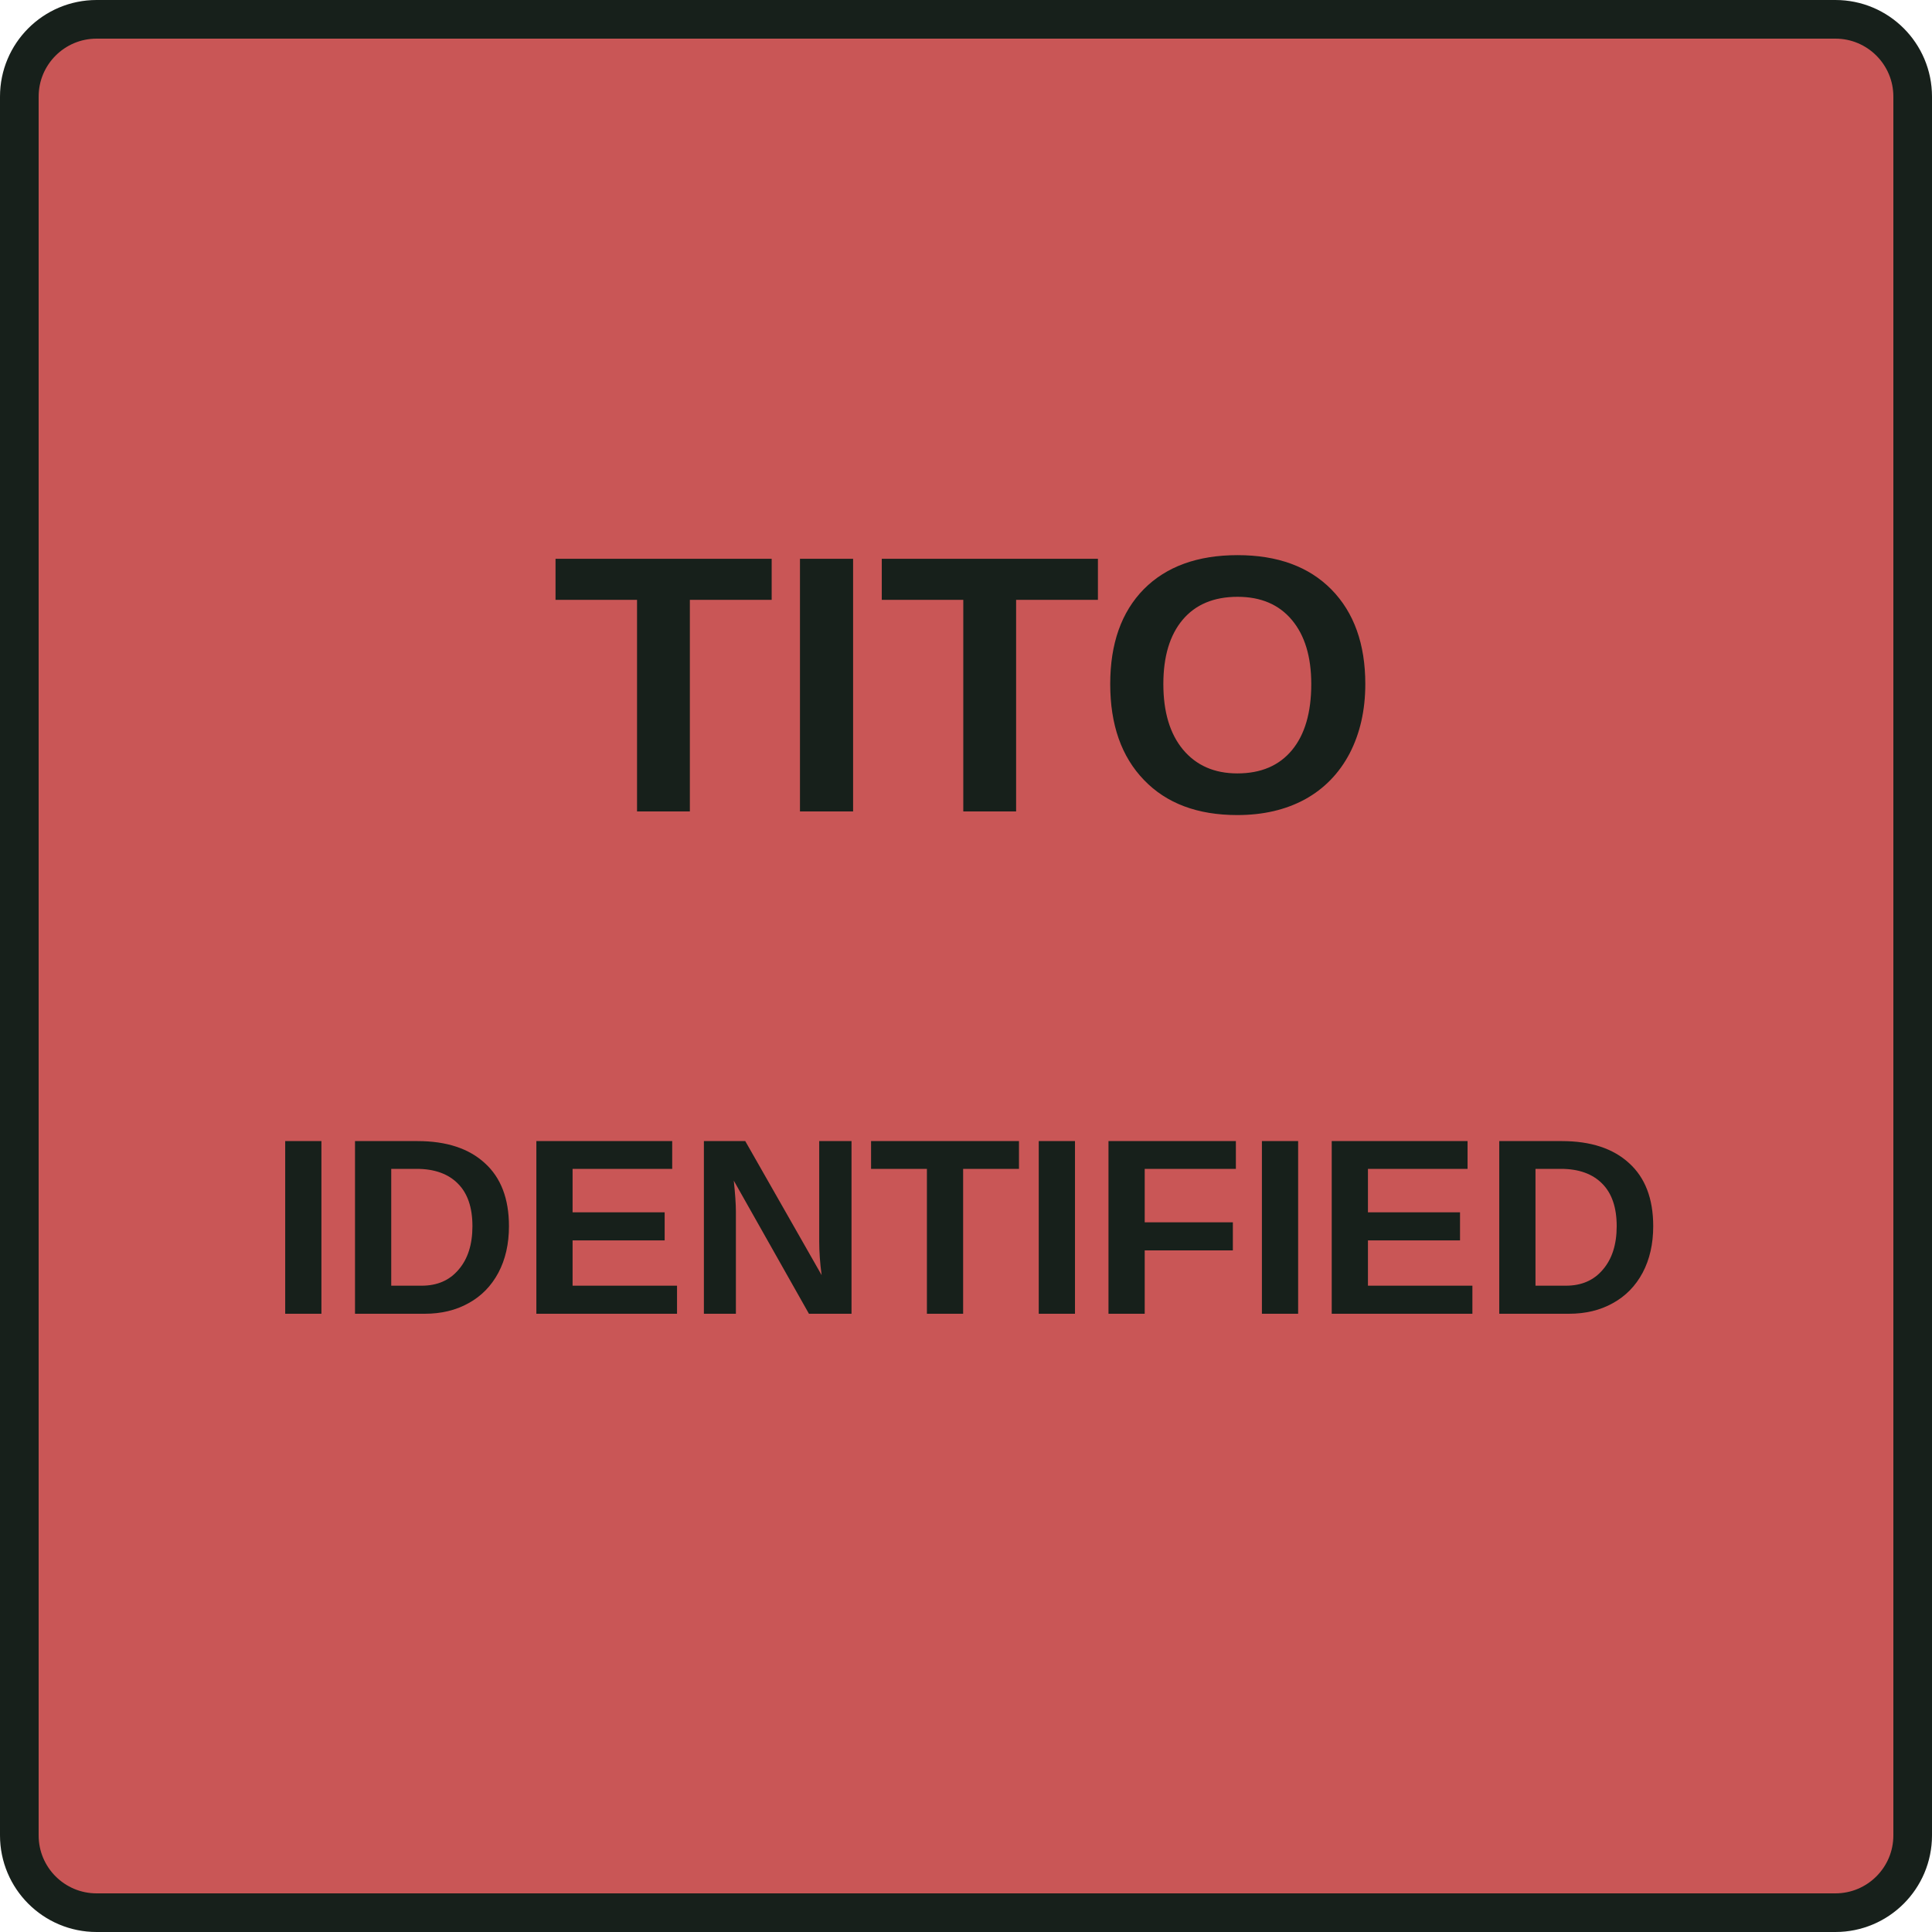
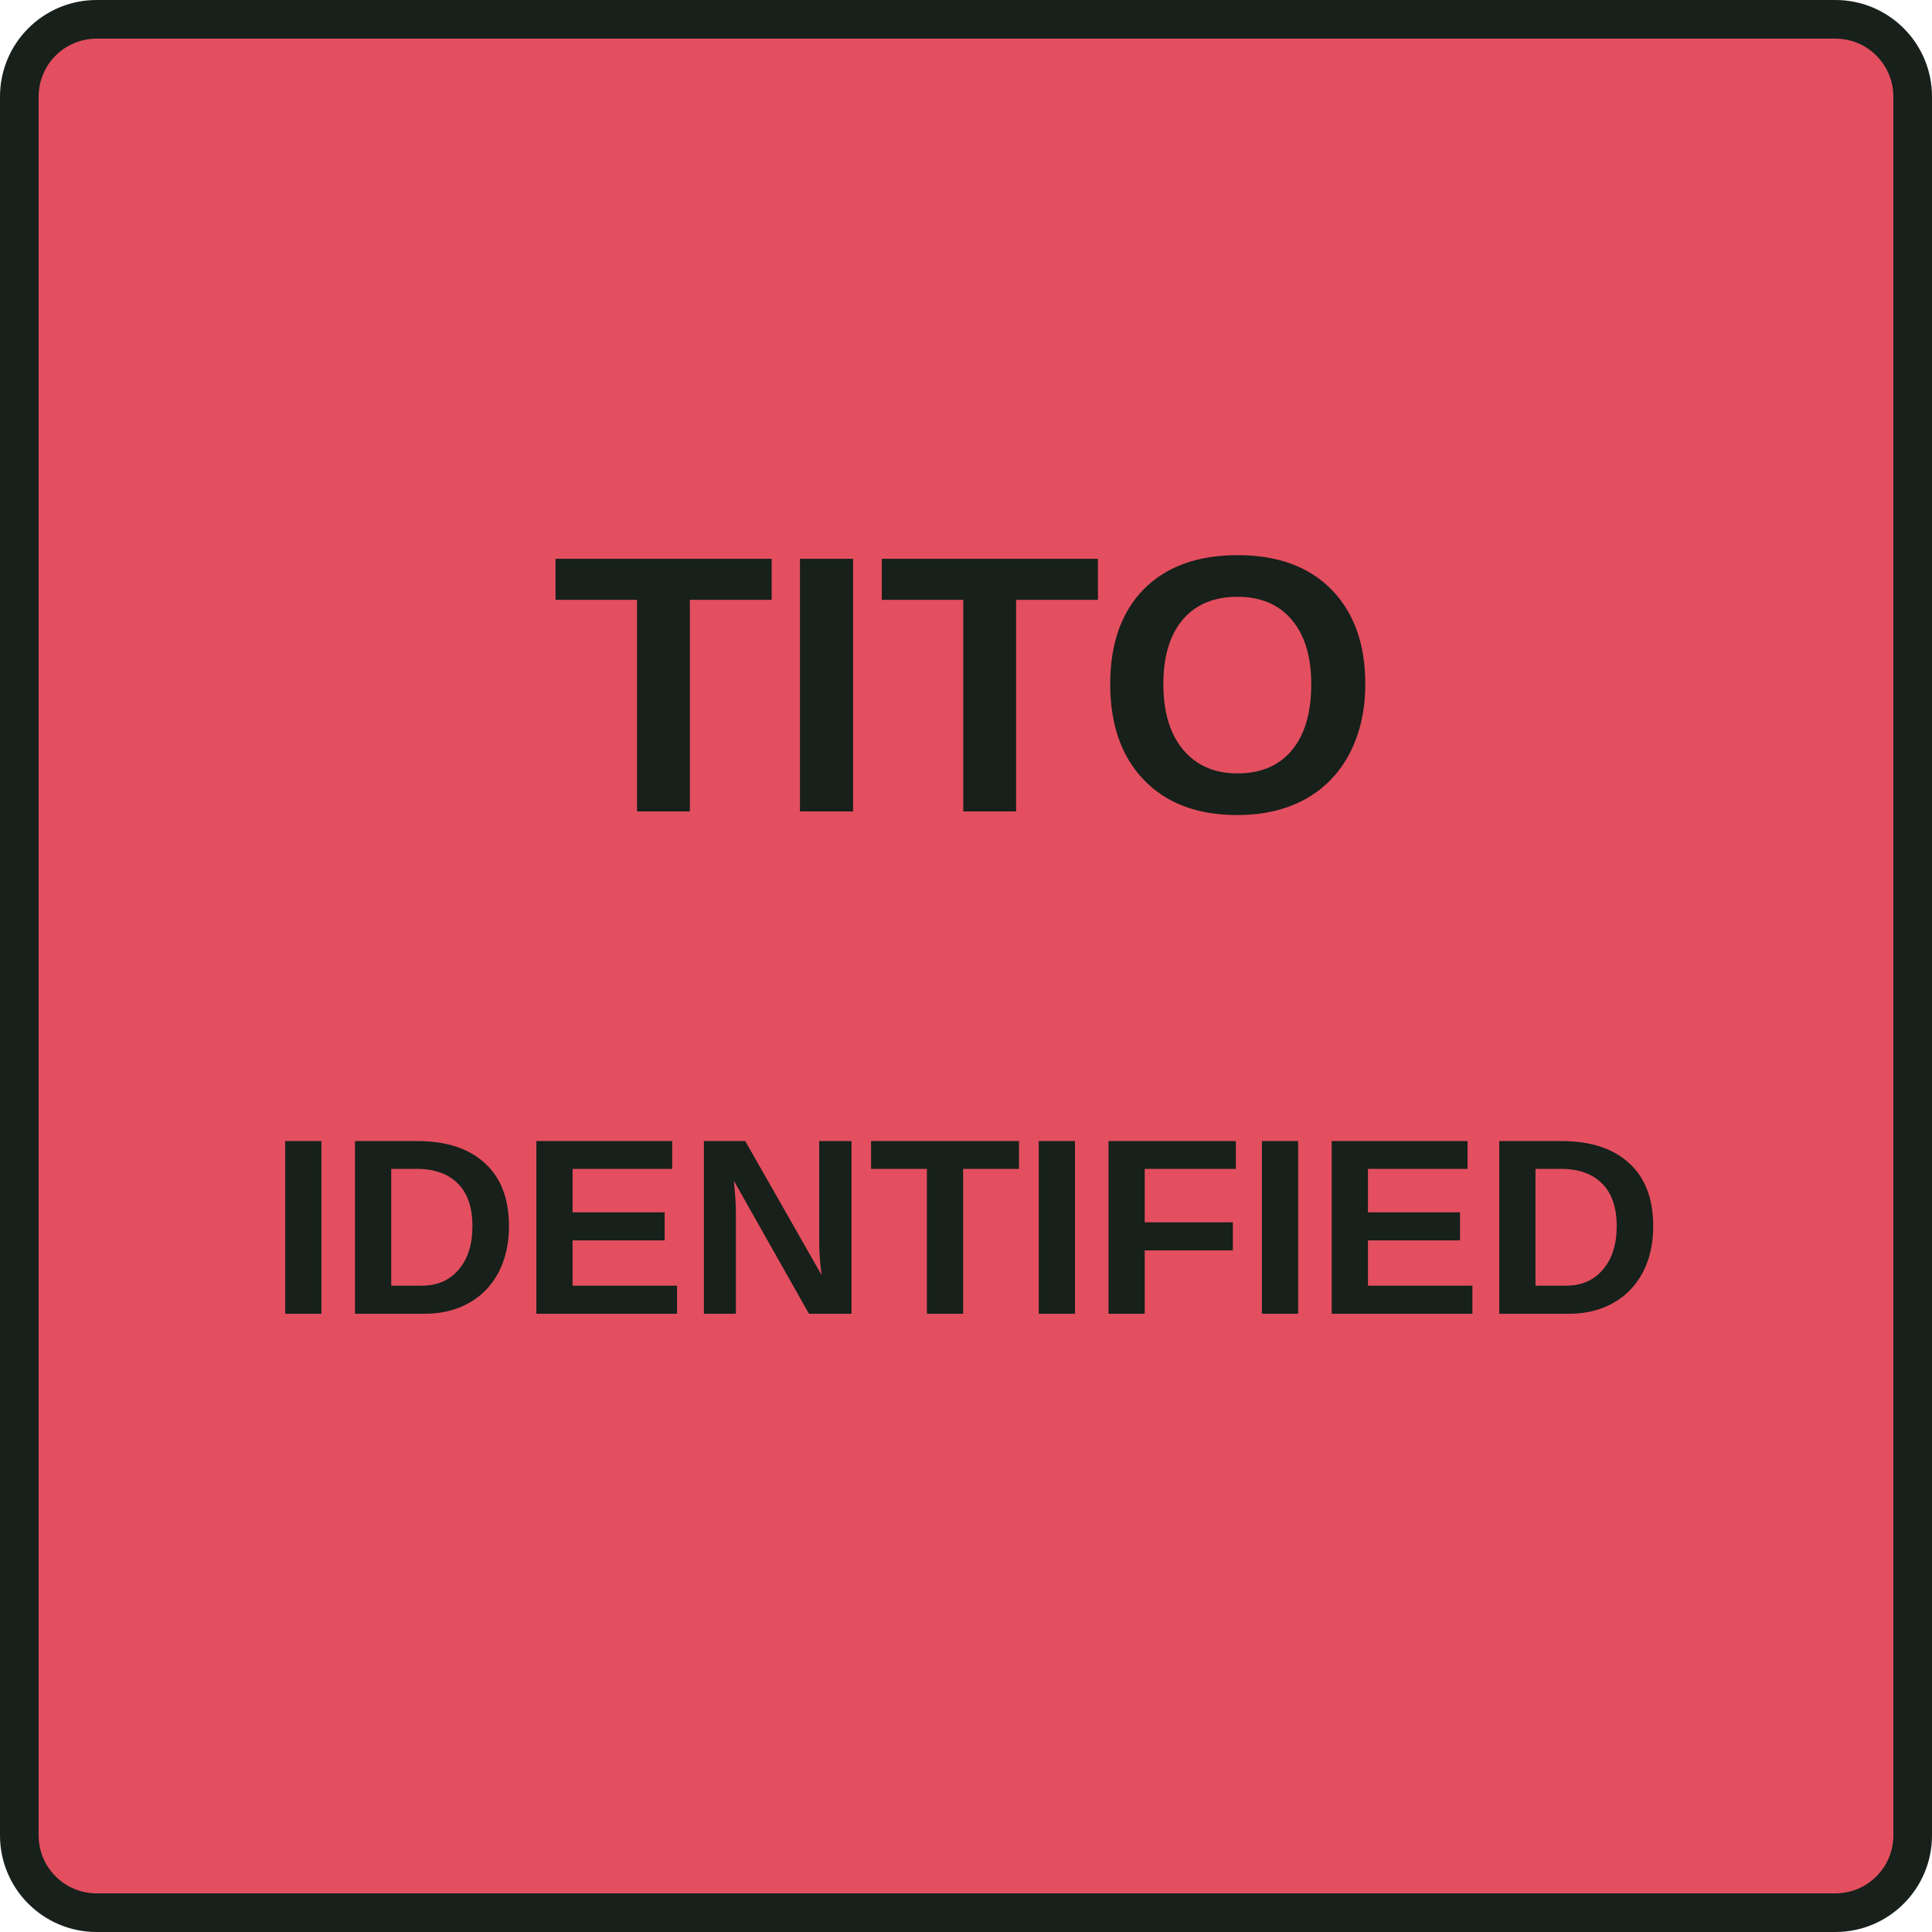
<svg xmlns="http://www.w3.org/2000/svg" width="100" height="100" viewBox="0 0 100 100">
-   <rect x="1" y="1" width="98" height="98" rx="4" fill="#c95656" stroke="#17201b" stroke-width="2" />
+   <rect x="1" y="1" width="98" height="98" rx="4" fill="#e34f5f" stroke="#17201b" stroke-width="2" />
  <text x="50" y="42" font-family="Arial,Helvetica,sans-serif" font-size="19" font-weight="700" text-anchor="middle" fill="#17201b">TITO</text>
  <text x="50" y="68" font-family="Arial,Helvetica,sans-serif" font-size="13" font-weight="700" text-anchor="middle" fill="#17201b">IDENTIFIED</text>
</svg>
